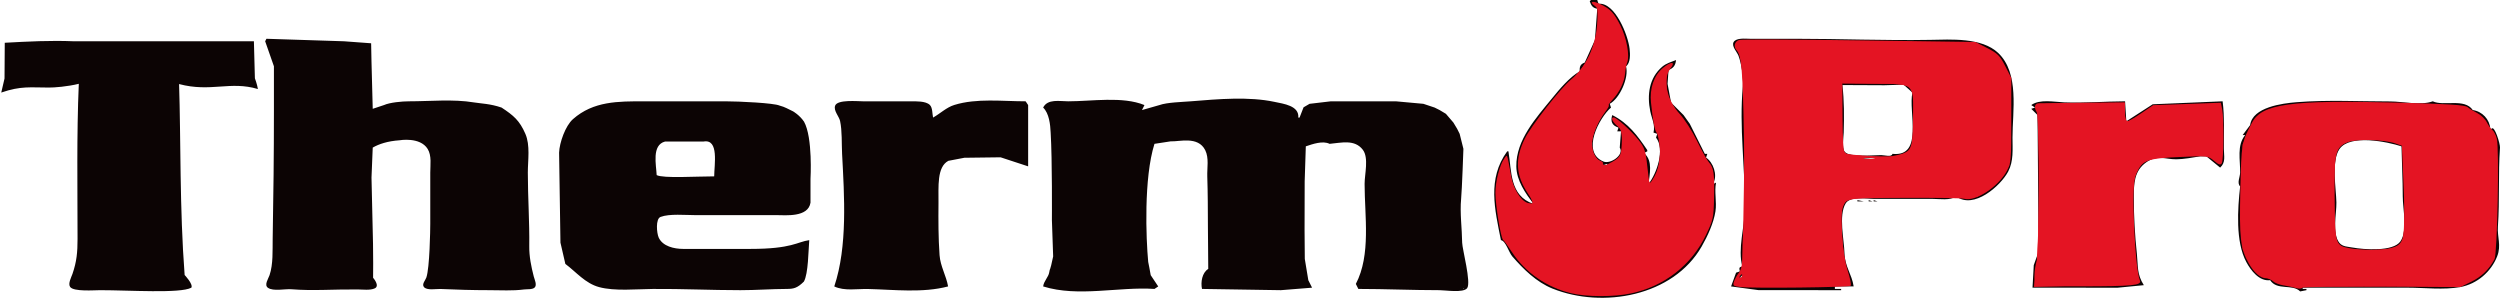
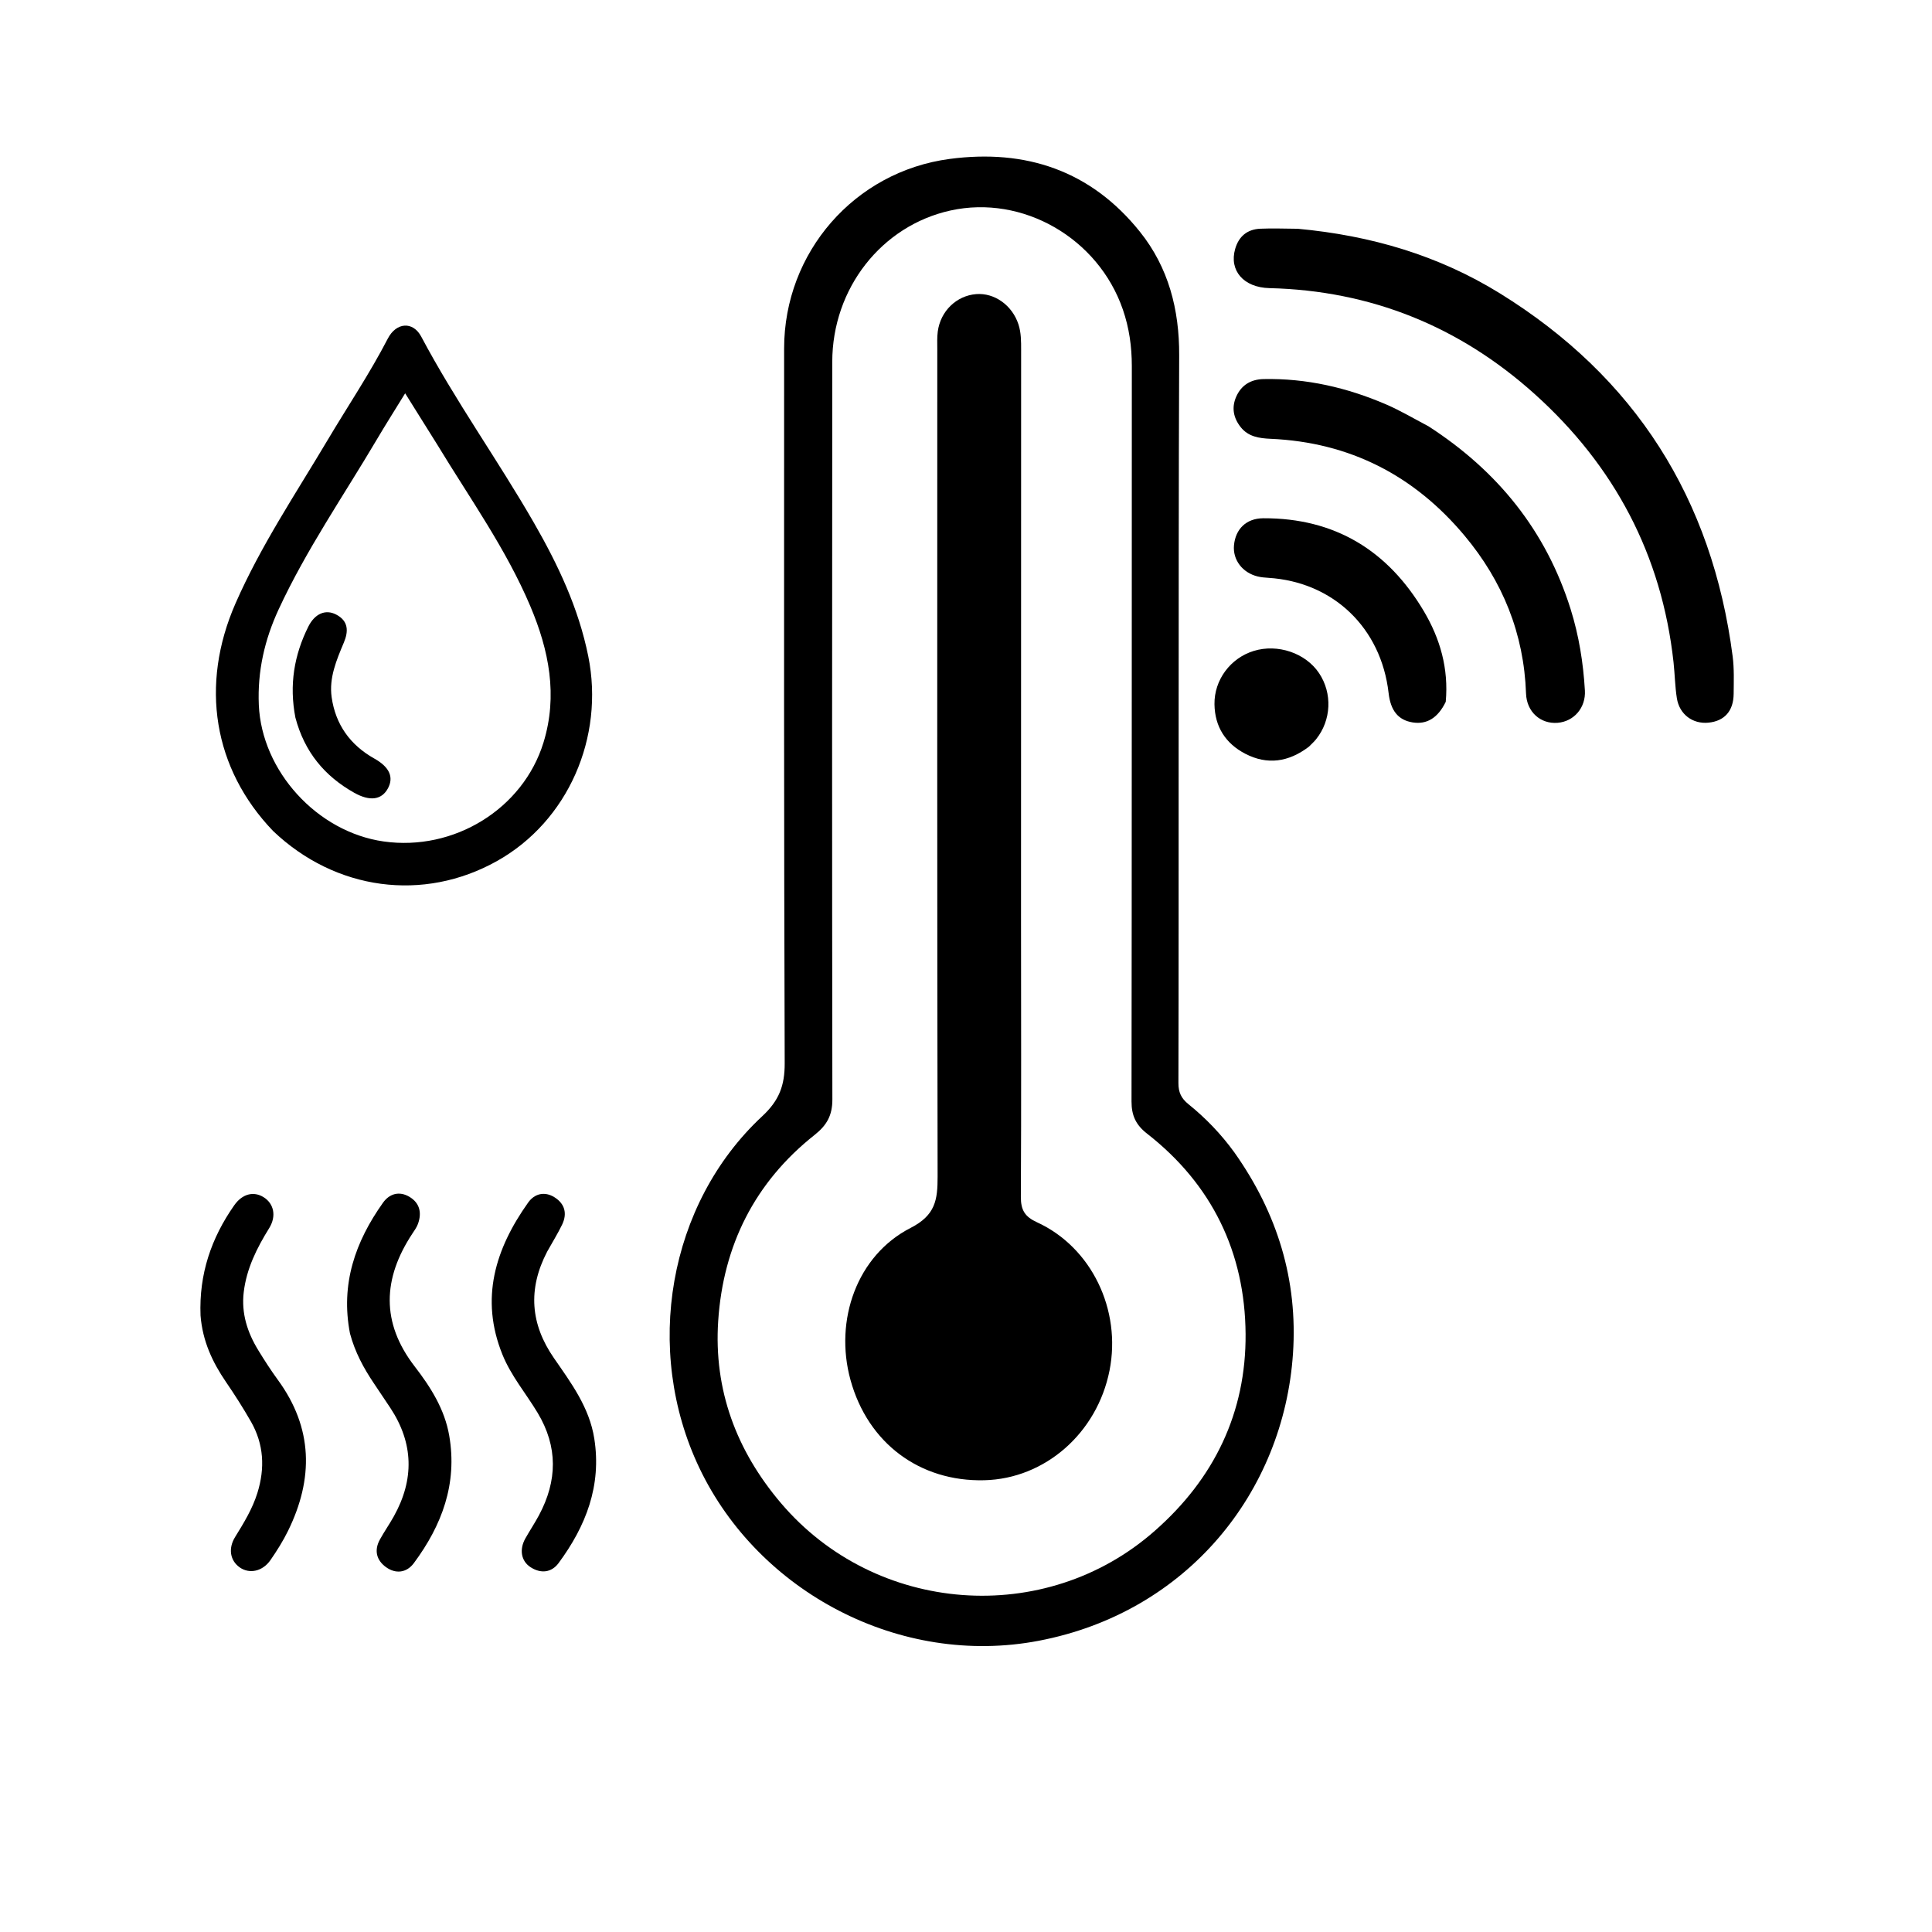
- <svg xmlns="http://www.w3.org/2000/svg" version="1.1" id="svg1" width="1998.756" height="238.097" viewBox="0 0 1998.756 238.097">
-   <defs id="defs1" />
-   <g id="g1" transform="translate(-3.7785929e-7,-0.999995)">
-     <path style="fill:#0c0404;fill-opacity:1;stroke:none" d="m 1272,1 -1,1 c 1.201,3.491 2.319,5.338 6,6 l -1.848,25 -8.152,18 c -3.497,1.254 -4.286,3.412 -4,7 -8.484,5.008 -16.07,14.205 -22.272,21.804 -12.407,15.203 -28.69,32.977 -28.429,54.196 0.141,11.442 7.265,21.37 13.701,30 -19.236,-6.418 -17.345,-26.371 -20,-42 h -1 c -16.057,21.91 -9.865,46.688 -5,71 3.781,0.491 6.299,9.801 9.083,13 8.867,10.187 19.232,20.524 32.139,25.722 40.031,16.123 96.485,6.214 119.305,-33.722 4.676,-8.183 9.515,-18.603 10.972,-28 1.179,-7.6 -1.022,-15.898 0.5,-23 l -2,1 v -1 c 3.214,-6.224 -0.232,-16.181 -6,-20 l 1,-3 h -2 l -12,-24 -5,-7 -10,-10 -2.775,-15 0.775,-11 c 4.051,-1.66 5.506,-3.66 6,-8 -3.79,1.513 -7.784,2.588 -10.96,5.275 -10.686,9.04 -12.281,22.691 -9.651,35.687 1.245,6.15 4.031,10.506 2.61,17.039 l 3,1 -1,3 c 7.325,9.309 0.56,28.789 -6,37 0.93,-7.673 3.41,-18.343 -3,-24 v -1 l 2,-1 v -1 c -7.877,-11.637 -15.014,-21.414 -28,-28 -1.605,5.005 -0.16,8.472 5,10 l -1,3 h 3 l -1,13 c 3.725,5.966 -7.535,13.417 -12.96,11.174 -18.376,-7.598 -3.214,-35.324 5.96,-43.174 l -1,-3 c 8.002,-4.35 15.499,-20.987 13,-30 3.692,-2.753 3.352,-9.673 2.871,-14 C 1301.689,29.364 1291.326,2.738 1278,4 l -1,-3 h -5 M 213,32 l -1,2 7,20 v 36 C 219,124.02 218.62,158.068 218.005,192 c -0.17,9.365 0.494,20.021 -2.495,29 -0.911,2.738 -4.557,7.817 -1.269,10.111 4.253,2.967 13.7,0.74 18.759,1.148 17.184,1.387 33.132,-0.017 53,0.153 4.075,0.035 9.994,0.861 13.657,-0.889 4.293,-2.051 -1.368,-8.438 -1.368,-8.438 0.122,-8.036 0.092,-13.211 -0.059,-27.085 L 297.015,143 298,119 c 4.998,-2.88 11.912,-5.176 21.386,-5.841 0,0 16.432,-2.939 22.53,6.924 C 345.239,125.457 344,132.984 344,139 v 41 c 0,4.362 -0.452,35.163 -3.143,42.91 -0.75,2.159 -3.746,5.202 -1.968,7.501 2.33,3.013 9.794,1.483 13.11,1.628 13.014,0.57 25.929,0.961 39,0.961 9.273,0 18.798,0.637 28,-0.576 2.358,-0.311 6.453,0.2 8.353,-1.452 2.272,-1.976 -0.026,-6.635 -0.624,-8.972 -2.026,-7.913 -3.685,-15.903 -3.579,-24.17 C 423.402,178.313 422,158.627 422,139 c 0,-9.866 2.043,-21.792 -1.965,-31 C 415.396,97.341 410.659,93.365 401,87 c -9.091,-3.125 -16.552,-3.206 -22.039,-4.117 -16.748,-2.778 -35.004,-0.883 -51.961,-0.883 -5.539,0 -15.369,0.904 -20,3 l -9,3 -1,-38 -0.279,-14.397 -21.721,-1.603 -62,-2 M 1393,214 c -2.768,0.605 -2.576,1.289 -2,4 l -3,1 -4,11 22,2.961 66,0.039 v -1 h -5 v -2 h 15 c -1.408,-9.692 -7.106,-16.06 -7.336,-26.576 -0.234,-10.715 -4.852,-30.054 0.9,-39.715 C 1479.195,157.61 1492.061,160 1498,160 h 47 c 5.827,0 14.079,1.5 19,-2 14.059,10.651 35.465,-8.432 41.501,-19.754 C 1609.995,129.816 1609,120.25 1609,111 c 0,-21.143 5.667,-51.458 -11.464,-67.697 -13.139,-12.455 -37.847,-10.722 -54.535,-10.429 -35.819,0.629 -72.079,-0.874 -108,-0.874 h -36 c -3.421,0.001 -10.752,-0.927 -12.914,2.564 -2.034,3.284 2.734,8.048 3.841,11.012 2.399,6.424 4.118,17.695 3.479,24.424 -3.09,32.558 1.978,65.412 1.59,98 -0.168,14.09 -5.819,32.536 -1.996,46 M 3.616,63.755 1,75 c 15.763,-5.437 23.386,-4 38,-4 4.092,0.07 15.025,-0.756 24,-3 -1.777,41.395 -1,82.575 -1,124 0,10.552 -0.645,18.089 -4.069,28.001 -0.91,2.635 -3.731,7.735 -1.86,10.396 C 58.843,234.339 75.418,233 80,233 103.229,233 144.212,235.79 153,231 c 1.607,-2.812 -5.385,-10.139 -5.385,-10.139 -4.074,-53.093 -2.982,-108.693 -4.44,-152.66 25.36,6.752 40.812,-2.674 63.022,3.987 -0.66,-4.012 -2.411,-8.585 -2.411,-8.585 L 203,34 H 59 C 40.535,33.221 22.196,34.176 3.804,35.192 M 1300,47 l -1,1 1,-1 m 229,28 c -3.566,14.978 9.447,51.772 -16,49 -0.502,2.849 -6.322,1.019 -9,1 -5.756,-0.04 -25.364,2.071 -29.111,-2.63 -2.438,-3.058 -0.955,-11.621 -0.847,-15.352 0.362,-12.56 0.434,-25.591 -1.042,-38.019 l 33.576,0.154 15.335,-0.458 7.09,6.304 M 448.085,195 452,212 c 8.709,6.489 15.857,15.528 27,18.544 12.536,3.393 29.933,1.575 43,1.474 23.21,-0.181 46.697,0.982 70,0.982 12.368,0 24.695,-0.96 37,-1 5.426,-0.017 8.383,-0.607 13.699,-5.864 C 646.271,219.999 646.329,200.882 647,193 c -9.682,1.31 -13.609,7 -47,7 -17.999,0 -36.001,0.093 -54,-7.6e-4 -6.935,-0.036 -16.127,-2.004 -19.349,-9.015 -1.653,-3.596 -2.627,-14.994 1.451,-16.551 C 535.223,171.715 548.115,173 556,173 h 65 c 6.945,0 25.17,1.969 27,-10 v -19 c 0,0 1.909,-32.985 -5.159,-45.699 C 639.195,92.886 634,90 634,90 630.004,88.191 627.925,86.618 623.205,85.389 618.727,83.369 590.937,82 580,82 h -65 c -20.735,0 -40.532,-0.228 -56.931,14.27 C 452.002,101.634 447.311,115.026 446.997,123 M 667,230 c 7.999,3.85 18.338,1.844 27,2.053 20.841,0.503 43.625,3.337 64,-2.053 -1.478,-8.556 -6.187,-16.116 -6.816,-25 -0.992,-14.017 -0.982,-27.568 -0.856,-41.799 0.115,-12.969 -1.411,-28.638 7.868,-33.616 L 771,127.133 799.985,126.765 822,134 V 85 l -2,-3 c -18.488,0 -39.165,-2.616 -57,2.904 -6.342,1.963 -11.254,6.858 -17,10.096 -0.71,-2.979 -0.318,-7.865 -2.603,-10.106 -3.288,-3.226 -11.12,-2.872 -15.397,-2.893 -12.666,-0.061 -25.334,-7.7e-4 -38,-7.7e-4 -4.327,0 -20.403,-1.582 -22.292,3.434 -1.501,3.985 3.123,8.583 3.931,12.281 1.727,7.909 1.182,18.121 1.613,26.285 1.778,33.635 4.463,73.995 -6.252,106 M 834,87 c 4.784,4.618 5.724,13.583 6,20 1.323,21.22 1,70 1,70 l 1,29 c -2.822,13.662 -2.482,8.558 -3.111,12.611 -0.623,4.016 -4.354,7.001 -4.889,11.389 28.152,8.784 60.309,0.087 89,2 l 3,-2 -6,-9 c -0.168,-1.494 -2.009,-10.603 -2.009,-10.603 C 916.234,191.721 914.364,143.345 923,116 l 13,-2 c 6.709,0.394 21.795,-4.448 27.57,7.043 3.142,6.251 1.433,14.248 1.652,20.957 0.438,13.415 0.46,26.629 0.508,40 0.021,5.704 0.269,34 0.269,34 -4.956,3.029 -6.152,10.633 -5,16 l 63,0.999 25,-1.999 -3,-6 -2.812,-17.004 L 1043,185 l 0.09,-39 0.91,-28 c 5.493,-1.837 13.511,-4.707 19,-2 9.366,-0.822 20.063,-3.83 26.597,4.769 4.88,6.422 1.403,19.482 1.403,27.231 0,25.696 5.205,56.677 -7,80 l 2,4 c 21.597,0.014 43.325,1 65,1 4.606,0 18.92,2.352 21.968,-1.603 3.417,-4.434 -3.903,-31.254 -3.965,-36.397 -0.136,-11.395 -1.905,-23.744 -0.834,-35 0.727,-7.644 1.83,-40 1.83,-40 l -3,-12 -2,-4 -3,-5 -6,-7 -5,-3 -4,-2 -9,-3 -22,-2 h -52 l -17,2 -4.799,2.799 -3.201,8.201 h -1 c 0.805,-9.536 -11.91,-11.031 -19,-12.545 -20.536,-4.385 -44.774,-2.263 -67.001,-0.455 -6.318,0.514 -19.038,0.828 -25,3 l -14,4 2,-4 c -17.525,-7.185 -42.151,-3 -61,-3 -6.901,0 -16.388,-2.162 -20,5 m 790,-2 3,2 -3,1 5,5 0.289,33.424 0.426,56.291 L 1631,199 l -5,14 -1,18 h 20 l 48,0.035 21,-2.035 c -5.69,-8.896 -4.525,-15.338 -5.553,-25 -1.616,-15.185 -2.447,-29.629 -2.447,-45 0,-10.771 0.053,-21.314 10.019,-28.301 8.684,-6.088 14.763,-2.315 23.981,-2.341 5.574,-0.016 13.43,-1.416 19,-2.358 h 5 l 11,9 c 4.635,-4.133 3.009,-9.293 3,-15 -0.02,-12.623 0.582,-25.473 -1,-38 l -55.91,2.375 -21.09,13.625 -1,-16 c -16.229,0.056 -32.4,1.502 -48.715,0.835 -7.831,-0.32 -19.648,-2.774 -26.285,2.165 M 1799,101 l -6,8 h 2 c -6.82,8.355 -3.825,19.816 -4.019,30 -0.068,3.582 -2.703,8.369 0.019,11 -2.015,18.019 -3.8,44.214 4.914,60.464 3.64,6.787 10.365,15.657 19.086,14.536 5.463,8.564 17.861,2.754 24,9 l 5,-1 v -1 h -3 v -1 h 84 c 13.495,0 28.701,1.932 42,-0.5 13.504,-2.469 24.685,-12.261 29.5,-24.583 3.436,-8.793 -0.032,-15.348 0.583,-23.917 1.501,-20.915 0.165,-42.082 1.667,-63 0.206,-2.865 -4.462,-18.371 -6.75,-15 h -1 c -0.503,-7.577 -6.42,-13.923 -14,-15 -6.699,-9.788 -23.145,-2.807 -32,-7 -9.33,3.495 -24.081,0.108 -34,0.108 -24.723,0 -50.203,-1.367 -75,0.615 -11.069,0.885 -35.143,3.894 -37,18.277 m -476,-9 -1,1 1,-1 m -25,18 -1,1 1,-1 m -735.449,4.153 c 12.47,-2.227 8.474,18.588 8.449,27.847 -14.179,0 -40.645,1.74 -46,-1 -0.317,-8.01 -4.169,-24.059 6.756,-26.858 M 1920,118 c 0.229,13.087 1,26.512 1,40 0,10.128 4.057,27.248 -1.843,35.941 -5.709,8.412 -29.32,6.62 -38.157,4.979 -3.616,-0.672 -8.179,-0.591 -10.687,-3.771 -5.954,-7.549 -2.195,-23.211 -2.352,-32.15 -0.198,-11.262 -4.156,-33.144 2.406,-42.776 8.33,-12.228 38.417,-5.847 49.633,-2.224 m -591,1 -1,1 1,-1 m 171,8 v 1 h -14 l 14,-1 m -215,5 v 1 h -3 l 3,-1 m 319,3 -1,1 1,-1 m 105,2 -1,1 1,-1 m 82,10 -1,1 1,-1 m -311,14 1,1 -1,-1 m 5,0 v 1 h 5 l -5,-1 m 9,0 v 1 h 3 l -3,-1 m 4,0 v 1 h 3 l -3,-1 m 4,0 1,1 -1,-1 m 131,12 -1,1 1,-1 m -426,25 -1,1 1,-1 m 186,23 v 2 h -2 l 2,-2 m 315,2.333 0.333,0.333 c -0.494,0.164 -1.107,-0.333 -0.333,-0.333 M 1819,226 l -1,1 1,-1 m -649,5.333 0.333,0.333 c -0.493,0.164 -1.107,-0.333 -0.333,-0.333 z" id="path6" />
-     <path style="fill:#e41423;fill-opacity:1;stroke-width:1.608" d="m 1256.109,235.442 c -19.475,-4.714 -36.516,-16.479 -47.031,-32.469 -3.329,-5.062 -6.612,-9.589 -7.295,-10.06 -1.811,-1.248 -6.205,-27.912 -6.205,-37.656 0,-9.171 3.42,-22.47 7.056,-27.444 2.639,-3.609 1.991,-5.264 5.59,14.288 1.861,10.113 7.652,19.391 13.203,21.153 5.195,1.649 5.23,0.105 0.17,-7.484 -9.816,-14.72 -10.554,-27.544 -2.53,-43.931 4.894,-9.994 28.63,-40.353 36.843,-47.124 11.822,-9.744 19.377,-25.531 20.972,-43.823 1.014,-11.625 0.815,-13.222 -1.892,-15.201 -4.693,-3.432 -1.77,-4.402 4.347,-1.443 8.274,4.003 11.016,6.919 16.255,17.29 4.871,9.641 7.507,24.109 5.359,29.408 -0.651,1.608 -1.405,5.544 -1.674,8.748 -0.587,6.978 -4.464,15.072 -10.113,21.11 -2.276,2.432 -3.603,4.422 -2.951,4.422 0.653,0 -0.623,2.372 -2.834,5.272 -5.725,7.506 -10.538,18.79 -10.58,24.803 -0.046,6.728 2.909,13.039 6.664,14.231 1.647,0.523 2.58,1.622 2.073,2.443 -1.542,2.495 1.985,1.678 7.949,-1.841 6.223,-3.671 6.794,-5.002 7.225,-16.827 0.25,-6.87 -0.324,-8.639 -3.785,-11.648 -4.012,-3.488 -5.354,-6.785 -2.762,-6.785 2.165,0 14.167,10.846 19.617,17.728 5.361,6.769 6.037,9.008 7.745,25.641 1.052,10.247 1.107,10.344 3.638,6.432 4.717,-7.29 6.708,-16.174 5.819,-25.975 -0.472,-5.211 -1.563,-10.351 -2.424,-11.424 -1.672,-2.084 -3.017,-9.16 -4.582,-24.116 -1.196,-11.425 2.269,-21.715 9.308,-27.638 6.704,-5.641 10.795,-5.53 6.31,0.171 -6.522,8.292 -3.199,25.1 7.152,36.165 3.909,4.18 10.205,13.973 13.99,21.764 3.785,7.791 8.112,15.54 9.616,17.222 3.8,4.249 4.471,8.936 4.058,28.351 -0.337,15.818 -0.739,17.678 -6.364,29.459 -11.584,24.261 -33.373,41.269 -60.133,46.938 -13.771,2.918 -35.409,2.849 -47.804,-0.151 z" id="path7" />
-     <path style="fill:#e41423;fill-opacity:1;stroke-width:1.608" d="m 1391.281,230.475 c -5.423,-0.647 -5.983,-1.122 -5.005,-4.245 0.606,-1.934 2.382,-5.157 3.947,-7.162 2.227,-2.853 2.861,-6.792 2.915,-18.115 0.038,-7.958 0.424,-15.043 0.858,-15.745 1.251,-2.024 1.299,-14.995 0.28,-75.057 -0.897,-52.877 -1.915,-64.73 -5.927,-69.065 -2.675,-2.891 -1.456,-7.245 2.293,-8.186 2.039,-0.512 45.327,-0.345 96.195,0.371 l 92.489,1.302 9.499,4.859 c 8.278,4.234 10.123,6.08 14.357,14.362 l 4.859,9.503 v 33.879 c 0,31.789 -0.217,34.286 -3.523,40.464 -6.788,12.686 -25.056,24.672 -34.006,22.314 -4.761,-1.254 -89.399,-1.006 -92.73,0.272 -1.16,0.445 -3.005,2.973 -4.101,5.616 -2.963,7.154 -0.818,37.958 3.596,51.626 1.924,5.959 2.972,11.362 2.328,12.006 -1.29,1.29 -78.563,2.166 -88.324,1.001 z m 2.086,-8.566 c 0,-0.884 -0.319,-1.608 -0.709,-1.608 -0.39,0 -1.156,0.724 -1.703,1.608 -0.547,0.884 -0.228,1.608 0.709,1.608 0.937,0 1.703,-0.724 1.703,-1.608 z m 104.947,-94.398 c -1.978,-0.382 -5.596,-0.392 -8.04,-0.022 -2.444,0.37 -0.826,0.682 3.596,0.694 4.422,0.012 6.422,-0.29 4.444,-0.672 z m 22.959,-3.73 c 7.036,-2.649 7.963,-5.809 8.197,-27.948 0.306,-28.933 1.69,-27.697 -31.197,-27.882 l -25.308,-0.142 0.147,27.214 c 0.081,14.968 0.681,27.751 1.333,28.407 1.47,1.479 32.137,3.315 38.721,2.318 2.653,-0.402 6.301,-1.287 8.106,-1.966 z" id="path8" />
-     <path style="fill:#e41423;fill-opacity:1;stroke-width:1.608" d="m 1626.533,222.014 c 0,-4.365 0.853,-9.973 1.895,-12.462 1.998,-4.773 1.994,-115.464 0,-118.698 -2.531,-4.096 -1.785,-7.238 1.737,-7.314 1.984,-0.043 18.261,-0.224 36.17,-0.402 l 32.562,-0.324 6e-4,7.638 c 4e-4,4.285 0.745,7.638 1.697,7.638 0.933,0 6.007,-2.928 11.277,-6.506 l 9.58,-6.506 27.067,-0.972 27.067,-0.972 1.053,5.267 c 1.511,7.557 1.254,40.651 -0.335,43.158 -1.04,1.64 -2.417,1.205 -6.167,-1.95 -4.795,-4.035 -4.976,-4.055 -27.179,-3.096 -26.482,1.145 -30.123,2.512 -34.79,13.063 -3.078,6.958 -3.239,9.427 -2.269,34.861 1.018,26.706 2.875,45.644 4.988,50.866 1.568,3.875 -5.997,4.609 -47.767,4.629 l -36.583,0.018 z" id="path9" />
-     <path style="fill:#e41423;fill-opacity:1;stroke-width:1.608" d="m 1835.578,231.296 c -2.211,-0.684 -6.71,-1.656 -9.999,-2.162 -3.288,-0.505 -7.035,-1.976 -8.327,-3.267 -1.292,-1.292 -3.687,-2.349 -5.322,-2.349 -4.581,0 -9.687,-4.299 -13.936,-11.732 -6.783,-11.866 -7.758,-20.343 -6.821,-59.324 0.901,-37.515 0.807,-36.969 9.214,-53.286 7.803,-15.143 30.875,-18.364 115.748,-16.158 41.996,1.092 54.621,1.899 56.703,3.627 1.473,1.223 5.007,3.393 7.853,4.824 2.846,1.431 6.274,4.772 7.619,7.425 1.345,2.653 3.321,5.387 4.391,6.075 1.071,0.688 2.648,3.79 3.505,6.893 2.065,7.479 0.454,92.039 -1.837,96.371 -4.306,8.146 -10.268,13.941 -18.472,17.955 l -8.908,4.358 -62.729,-0.408 c -34.501,-0.225 -63.164,0.224 -63.696,0.996 -0.532,0.773 -2.776,0.845 -4.987,0.161 z m 75.933,-31.97 c 11.527,-3.201 12.064,-6.333 9.85,-57.491 l -1.052,-24.305 -4.978,-1.774 c -9.194,-3.277 -31.626,-3.884 -38.403,-1.039 -9.89,4.152 -10.871,8.491 -10.398,45.99 0.454,36.002 0.623,36.55 11.955,38.743 9.322,1.803 26.32,1.741 33.027,-0.122 z" id="path10" />
-     <path style="fill:#e41423;fill-opacity:1;stroke-width:1.608" d="m 1256.475,234.678 c -18.28,-4.326 -35.5,-16.39 -47.296,-33.135 -8.779,-12.462 -11.841,-23.644 -12.037,-43.955 -0.11,-11.377 3.363,-27.825 6.252,-29.611 0.716,-0.442 2.189,4.049 3.275,9.981 2.404,13.136 8.388,24.035 13.966,25.435 2.22,0.557 4.403,0.647 4.851,0.199 0.448,-0.448 -1.832,-5.781 -5.067,-11.851 -5.459,-10.247 -5.827,-11.803 -5.135,-21.733 0.516,-7.399 1.999,-12.938 4.812,-17.972 6.253,-11.187 21.679,-31.129 34.48,-44.572 17.177,-18.039 23.982,-34.146 22.755,-53.855 -0.67,-10.751 1.056,-11.202 9.72,-2.537 9.518,9.518 13.609,21.933 12.514,37.974 -0.941,13.773 -3.372,21.283 -9.352,28.884 -9.934,12.628 -17.415,29.047 -17.434,38.266 -0.013,6.237 0.835,8.542 4.58,12.462 5.604,5.864 7.276,5.948 14.146,0.708 5.083,-3.877 5.378,-4.65 5.378,-14.115 0,-6.46 -0.888,-11.281 -2.503,-13.587 -4.913,-7.014 0.701,-3.409 9.514,6.109 9.355,10.105 11.16,14.377 13.062,30.92 0.585,5.085 1.652,9.246 2.372,9.246 0.72,0 2.623,-2.714 4.229,-6.03 4.114,-8.496 4.89,-25.664 1.597,-35.301 -3.179,-9.301 -5.003,-28.395 -3.485,-36.484 0.606,-3.23 3.312,-8.389 6.013,-11.466 5.349,-6.093 8.938,-7.52 6.243,-2.483 -2.527,4.722 -1.99,18.917 0.935,24.708 1.43,2.83 5.288,8.764 8.575,13.186 3.287,4.422 10.496,16.235 16.022,26.25 l 10.046,18.21 -0.531,19.579 c -0.506,18.655 -0.796,20.11 -6.159,30.835 -10.662,21.324 -32.473,38.899 -55.709,44.89 -10.709,2.761 -40.433,3.256 -50.63,0.843 z" id="path11" />
-     <path style="fill:#e41423;fill-opacity:1;stroke-width:1.608" d="m 1387.828,228.487 c -1.447,-2.341 0.784,-6.45 3.033,-5.587 1.346,0.516 2.105,-0.765 2.204,-3.72 0.084,-2.479 0.621,-33.452 1.194,-68.829 1.102,-68.041 -0.385,-102.662 -4.692,-109.235 -5.271,-8.045 -6.72,-7.939 94.514,-6.894 l 94.225,0.973 9.494,5.06 c 8.079,4.306 10.252,6.483 14.579,14.6 l 5.084,9.539 -0.516,34.402 -0.516,34.402 -4.824,6.858 c -2.653,3.772 -8.418,9.44 -12.81,12.596 l -7.986,5.738 -51.512,0.391 c -63.127,0.479 -57.938,-2.062 -56.668,27.75 0.471,11.055 2.091,24.708 3.6,30.339 2.301,8.585 2.388,10.464 0.542,11.634 -2.954,1.871 -87.79,1.854 -88.947,-0.019 z m 129.983,-103.083 c 10.74,-2.307 11.371,-3.815 11.951,-28.574 0.708,-30.188 2.664,-28.355 -30.937,-28.998 l -26.666,-0.51 0.16,24.631 c 0.213,32.674 0.169,32.545 11.101,33.169 6.404,0.366 8.094,0.924 6.367,2.103 -2.622,1.79 17.217,0.501 28.023,-1.82 z" id="path12" />
-     <path style="fill:#e41423;fill-opacity:1;stroke-width:1.608" d="m 1627.118,224.13 c 2.296,-14.528 3.963,-77.709 2.817,-106.743 -0.681,-17.246 -0.958,-31.899 -0.617,-32.563 0.341,-0.663 16.136,-1.206 35.099,-1.206 h 34.478 v 7.236 c 0,9.027 1.397,9.129 13.942,1.021 l 9.616,-6.215 26.412,-0.619 26.412,-0.619 0.445,23.719 c 0.245,13.045 0.035,23.719 -0.467,23.719 -0.502,0 -3.022,-1.56 -5.602,-3.467 -4.437,-3.281 -5.864,-3.414 -26.507,-2.481 -34.362,1.553 -36.743,3.797 -37.568,35.406 -0.502,19.251 1.918,57.6 3.972,62.954 0.465,1.211 -0.463,2.545 -2.097,3.015 -1.612,0.464 -20.568,1.348 -42.126,1.964 l -39.196,1.12 z" id="path13" />
-     <path style="fill:#e41423;fill-opacity:1;stroke-width:1.608" d="m 1831.188,229.511 c -7.673,-1.573 -22.947,-7.592 -26.329,-10.375 -1.418,-1.167 -4.674,-5.904 -7.236,-10.528 l -4.659,-8.407 V 158.352 116.503 l 5.628,-11.206 c 6.718,-13.376 10.874,-16.195 28.509,-19.339 14.013,-2.498 92.179,-3.051 124.345,-0.88 21.947,1.482 29.507,4.89 38.561,17.385 l 5.57,7.687 0.487,27.337 c 0.268,15.035 -0.133,37.149 -0.891,49.142 -1.271,20.111 -1.714,22.246 -5.706,27.479 -2.38,3.121 -8.13,7.781 -12.777,10.356 l -8.449,4.681 -65.495,0.804 c -36.022,0.442 -68.223,0.245 -71.558,-0.439 z m 83.058,-30.311 c 3.002,-1.046 5.807,-3.456 6.672,-5.733 1.689,-4.441 2.001,-50.367 0.453,-66.749 l -1.017,-10.769 -7.895,-1.693 c -4.342,-0.931 -13.358,-1.693 -20.035,-1.693 -14.793,0 -22.124,2.989 -24.575,10.018 -2.296,6.586 -2.261,63.528 0.043,70.138 1.256,3.603 3.223,5.481 6.834,6.527 7.286,2.11 33.419,2.08 39.519,-0.047 z" id="path14" />
-   </g>
+ <svg xmlns="http://www.w3.org/2000/svg" version="1.1" id="Layer_1" x="0px" y="0px" width="100%" viewBox="0 0 1024 1024" enable-background="new 0 0 1024 1024" xml:space="preserve">
+   <defs id="defs12" />
+   <path fill="#000000" opacity="1" stroke="none" d="m 654.294,610.875 c 22.77,32.175 33.63,67.635 31.016,106.52 -4.943,73.552 -56.132,137.231 -134.759,152.249 -73.536,14.046 -148.528,-25.848 -179.854,-91.561 -29.788,-62.486 -16.666,-139.983 33.328,-186.486 8.967,-8.341 11.921,-16.282 11.881,-28.06 -0.425,-126.278 -0.349,-252.558 -0.306,-378.838 0.017,-50.927 37.264,-93.757 87.716,-100.457 40.408,-5.366 74.888,6.195 100.831,38.554 15.222,18.987 20.948,41.313 20.844,65.556 -0.301,70.405 -0.247,140.812 -0.289,211.218 -0.035,58.15 0.048,116.3 -0.113,174.45 -0.014,4.907 1.452,8.099 5.283,11.192 9.124,7.367 17.276,15.782 24.423,25.66 m -42.18,200.453 c 31.479,-27.655 48.381,-62.695 48.073,-104.319 -0.319,-43.13 -17.764,-79.275 -52.245,-106.176 -5.898,-4.601 -8.224,-9.57 -8.214,-17.032 0.18,-129.929 0.096,-259.858 0.161,-389.787 0.005,-10.286 -1.403,-20.234 -4.749,-29.947 -13.059,-37.906 -53.135,-60.937 -91.395,-52.487 -36.497,8.061 -62.599,41.283 -62.629,80.219 -0.1,130.313 -0.151,260.626 0.055,390.938 0.013,8.421 -2.925,13.662 -9.414,18.796 -31.749,25.119 -48.466,58.651 -51.101,98.632 -2.403,36.471 9.588,68.652 33.273,96.521 50.155,59.015 140.068,65.961 198.183,14.643 z" id="path1" style="stroke-width:1.152" />
+   <path fill="#000000" opacity="1" stroke="none" d="m 687.848,121.252 c 38.683,3.558 74.57,14.099 107.115,34.223 71.749,44.367 112.554,108.879 123.379,192.406 0.847,6.533 0.584,13.233 0.532,19.853 -0.072,9.126 -4.883,14.464 -13.386,15.295 -8.311,0.813 -15.367,-4.384 -16.719,-12.962 -0.991,-6.289 -1.067,-12.716 -1.762,-19.058 -6.229,-56.873 -31.357,-104.194 -73.633,-142.19 -39.817,-35.785 -86.74,-54.807 -140.557,-56.107 -13.719,-0.331 -21.442,-9.337 -18.155,-20.781 1.926,-6.707 6.461,-10.408 13.351,-10.709 6.375,-0.279 12.774,-0.024 19.835,0.029 z" id="path2" style="stroke-width:1.421" />
+   <path fill="#000000" opacity="1" stroke="none" d="m 144.717,440.42 c -31.649,-33.032 -38.865,-77.298 -19.891,-120.605 13.376,-30.53 31.925,-58.157 48.881,-86.675 10.635,-17.886 22.268,-35.174 31.848,-53.694 4.479,-8.658 13.336,-9.276 17.716,-1.017 18.05,34.038 40.57,65.354 59.743,98.704 12.789,22.245 23.616,45.146 28.763,70.608 8.718,43.124 -10.755,87.585 -48.396,108.651 -38.921,21.783 -85.507,15.647 -118.664,-15.972 m 86.95,-204.908 c -5.412,-8.648 -10.825,-17.295 -16.928,-27.046 -5.408,8.798 -10.302,16.5 -14.94,24.353 -17.67,29.914 -37.497,58.589 -52.148,90.239 -7.409,16.005 -11.237,32.769 -10.471,50.543 1.513,35.098 30.897,67.374 66.135,72.387 37.289,5.305 73.899,-17.247 84.733,-52.4 7.708,-25.012 2.911,-48.934 -6.968,-72.291 -12.8,-30.261 -31.887,-56.911 -49.412,-85.785 z" id="path3" style="stroke-width:1.582" />
+   <path fill="#000000" opacity="1" stroke="none" d="m 757.078,225.914 c 36.74,23.709 62.348,55.419 75.374,96.911 4.416,14.067 6.721,28.501 7.573,43.169 0.531,9.133 -5.818,16.414 -14.463,17.113 -8.937,0.722 -16.387,-5.677 -16.731,-15.52 -1.108,-31.752 -12.377,-59.512 -32.583,-83.668 -26.739,-31.965 -60.898,-49.503 -102.761,-51.34 -6.108,-0.268 -11.873,-1.098 -15.923,-6.226 -3.803,-4.815 -4.89,-10.244 -2.393,-15.991 2.736,-6.297 7.844,-9.312 14.583,-9.449 22.61,-0.46 44.163,4.507 64.809,13.389 7.582,3.262 14.734,7.522 22.515,11.613 z" id="path4" style="stroke-width:1.421" />
+   <path fill="#000000" opacity="1" stroke="none" d="m 766.273,371.978 c -4.165,8.598 -10.089,12.119 -17.555,10.914 -7.607,-1.228 -11.656,-6.173 -12.728,-15.548 -3.957,-34.596 -29.357,-58.923 -63.743,-61.081 -1.88,-0.118 -3.789,-0.277 -5.611,-0.718 -8.137,-1.97 -13.307,-8.82 -12.599,-16.528 0.79,-8.609 6.505,-14.294 15.537,-14.33 37.916,-0.152 66.052,17.088 85.124,49.311 8.567,14.475 13.173,30.279 11.575,47.98 z" id="path5" style="stroke-width:1.421" />
+   <path fill="#000000" opacity="1" stroke="none" d="m 106.292,697.26 c -0.863,-22 5.711,-41.098 17.841,-58.408 4.3,-6.135 10.31,-7.608 15.582,-4.317 5.476,3.419 6.895,10.064 2.948,16.426 -6.535,10.532 -12.002,21.427 -13.483,33.924 -1.329,11.212 1.94,21.339 7.705,30.755 3.27,5.341 6.665,10.632 10.359,15.685 18.714,25.595 19.012,52.419 5.401,80.105 -2.642,5.374 -5.874,10.509 -9.285,15.442 -4.185,6.053 -11.2,7.498 -16.328,3.863 -5.033,-3.567 -6.201,-9.947 -2.424,-16.075 4.611,-7.48 9.184,-14.89 11.826,-23.397 4.077,-13.127 3.425,-25.773 -3.416,-37.762 -4.092,-7.171 -8.55,-14.156 -13.212,-20.973 -7.197,-10.524 -12.449,-21.71 -13.513,-35.268 z" id="path6" style="stroke-width:1.507" />
+   <path fill="#000000" opacity="1" stroke="none" d="m 290.02,663.367 c -10.395,19.955 -8.82,38.524 3.603,56.486 9.116,13.18 18.759,26.103 21.363,42.633 3.936,24.982 -4.453,46.414 -18.929,65.982 -3.748,5.066 -9.372,5.697 -14.8,2.216 -5.07,-3.251 -6.102,-9.419 -2.816,-15.263 2.335,-4.152 4.99,-8.127 7.236,-12.323 9.745,-18.212 10.122,-36.228 -0.742,-54.302 -6.192,-10.302 -14.091,-19.595 -18.643,-30.864 -11.972,-29.634 -3.823,-55.996 13.66,-80.576 3.351,-4.711 8.736,-6.103 14.047,-2.71 5.446,3.48 6.704,8.663 3.94,14.42 -2.273,4.733 -5.09,9.205 -7.918,14.301 z" id="path7" style="stroke-width:1.507" />
+   <path fill="#000000" opacity="1" stroke="none" d="m 185.504,706.785 c -5.099,-26.287 2.847,-48.706 17.469,-69.289 3.406,-4.795 8.591,-6.372 13.981,-3.185 5.548,3.281 6.695,8.498 4.575,14.379 -0.668,1.853 -1.902,3.524 -3.003,5.196 -15.638,23.734 -16.682,47.07 1.249,70.332 8.456,10.97 15.894,22.648 18.325,36.703 4.407,25.478 -3.874,47.538 -18.771,67.589 -3.777,5.084 -9.535,5.87 -14.755,2.096 -5.075,-3.668 -6.37,-8.924 -3.209,-14.648 2.303,-4.171 5.05,-8.097 7.371,-12.259 10.887,-19.524 10.538,-38.729 -1.874,-57.511 -2.907,-4.398 -5.858,-8.767 -8.797,-13.144 -5.344,-7.962 -9.882,-16.313 -12.561,-26.257 z" id="path8" style="stroke-width:1.507" />
+   <path fill="#000000" opacity="1" stroke="none" d="m 693.719,395.791 c -10.794,8.189 -22.054,9.737 -33.655,3.735 -10.438,-5.401 -16.206,-14.302 -16.367,-26.285 -0.173,-12.883 8.451,-24.43 20.797,-28.231 12.693,-3.908 27.457,1.095 34.605,11.727 7.18,10.68 6.557,25.026 -1.571,35.11 -1.035,1.284 -2.277,2.402 -3.808,3.945 z" id="path9" style="stroke-width:1.421" />
+   <path fill="#000000" opacity="1" stroke="none" d="m 156.574,380.377 c -3.359,-17.331 -0.686,-33.167 6.836,-48.242 3.44,-6.894 9.108,-9.355 14.756,-6.415 6.564,3.417 6.601,8.873 4.073,14.876 -3.905,9.271 -7.91,18.712 -6.458,28.948 2.046,14.418 9.789,25.319 22.621,32.508 8.036,4.502 10.397,9.856 7.216,15.781 -3.302,6.15 -9.568,7.013 -17.858,2.359 -15.686,-8.805 -26.357,-21.604 -31.185,-39.816 z" id="path11" style="stroke-width:1.582" />
+   <path fill="#000000" opacity="1" stroke="none" d="m 541.163,484.735 c 0.022,50.436 0.177,100.007 -0.087,149.576 -0.038,7.1 2.153,10.592 8.535,13.512 28.897,13.222 44.851,46.41 38.456,78.612 -6.585,33.155 -34.208,57.346 -66.371,58.123 -34.291,0.829 -61.722,-19.731 -70.917,-53.152 -8.709,-31.655 3.416,-66.033 31.854,-80.584 13.176,-6.742 14.341,-14.842 14.317,-27.272 -0.278,-146.118 -0.18,-292.237 -0.17,-438.356 2.2e-4,-3.168 -0.16,-6.377 0.257,-9.496 1.447,-10.831 9.92,-18.972 20.322,-19.811 9.768,-0.788 19.142,5.94 22.438,16.018 1.46,4.467 1.422,9.057 1.421,13.677 -0.03,99.43 -0.04,198.859 -0.054,299.154 z" id="path12" style="stroke-width:1.705" />
</svg>
